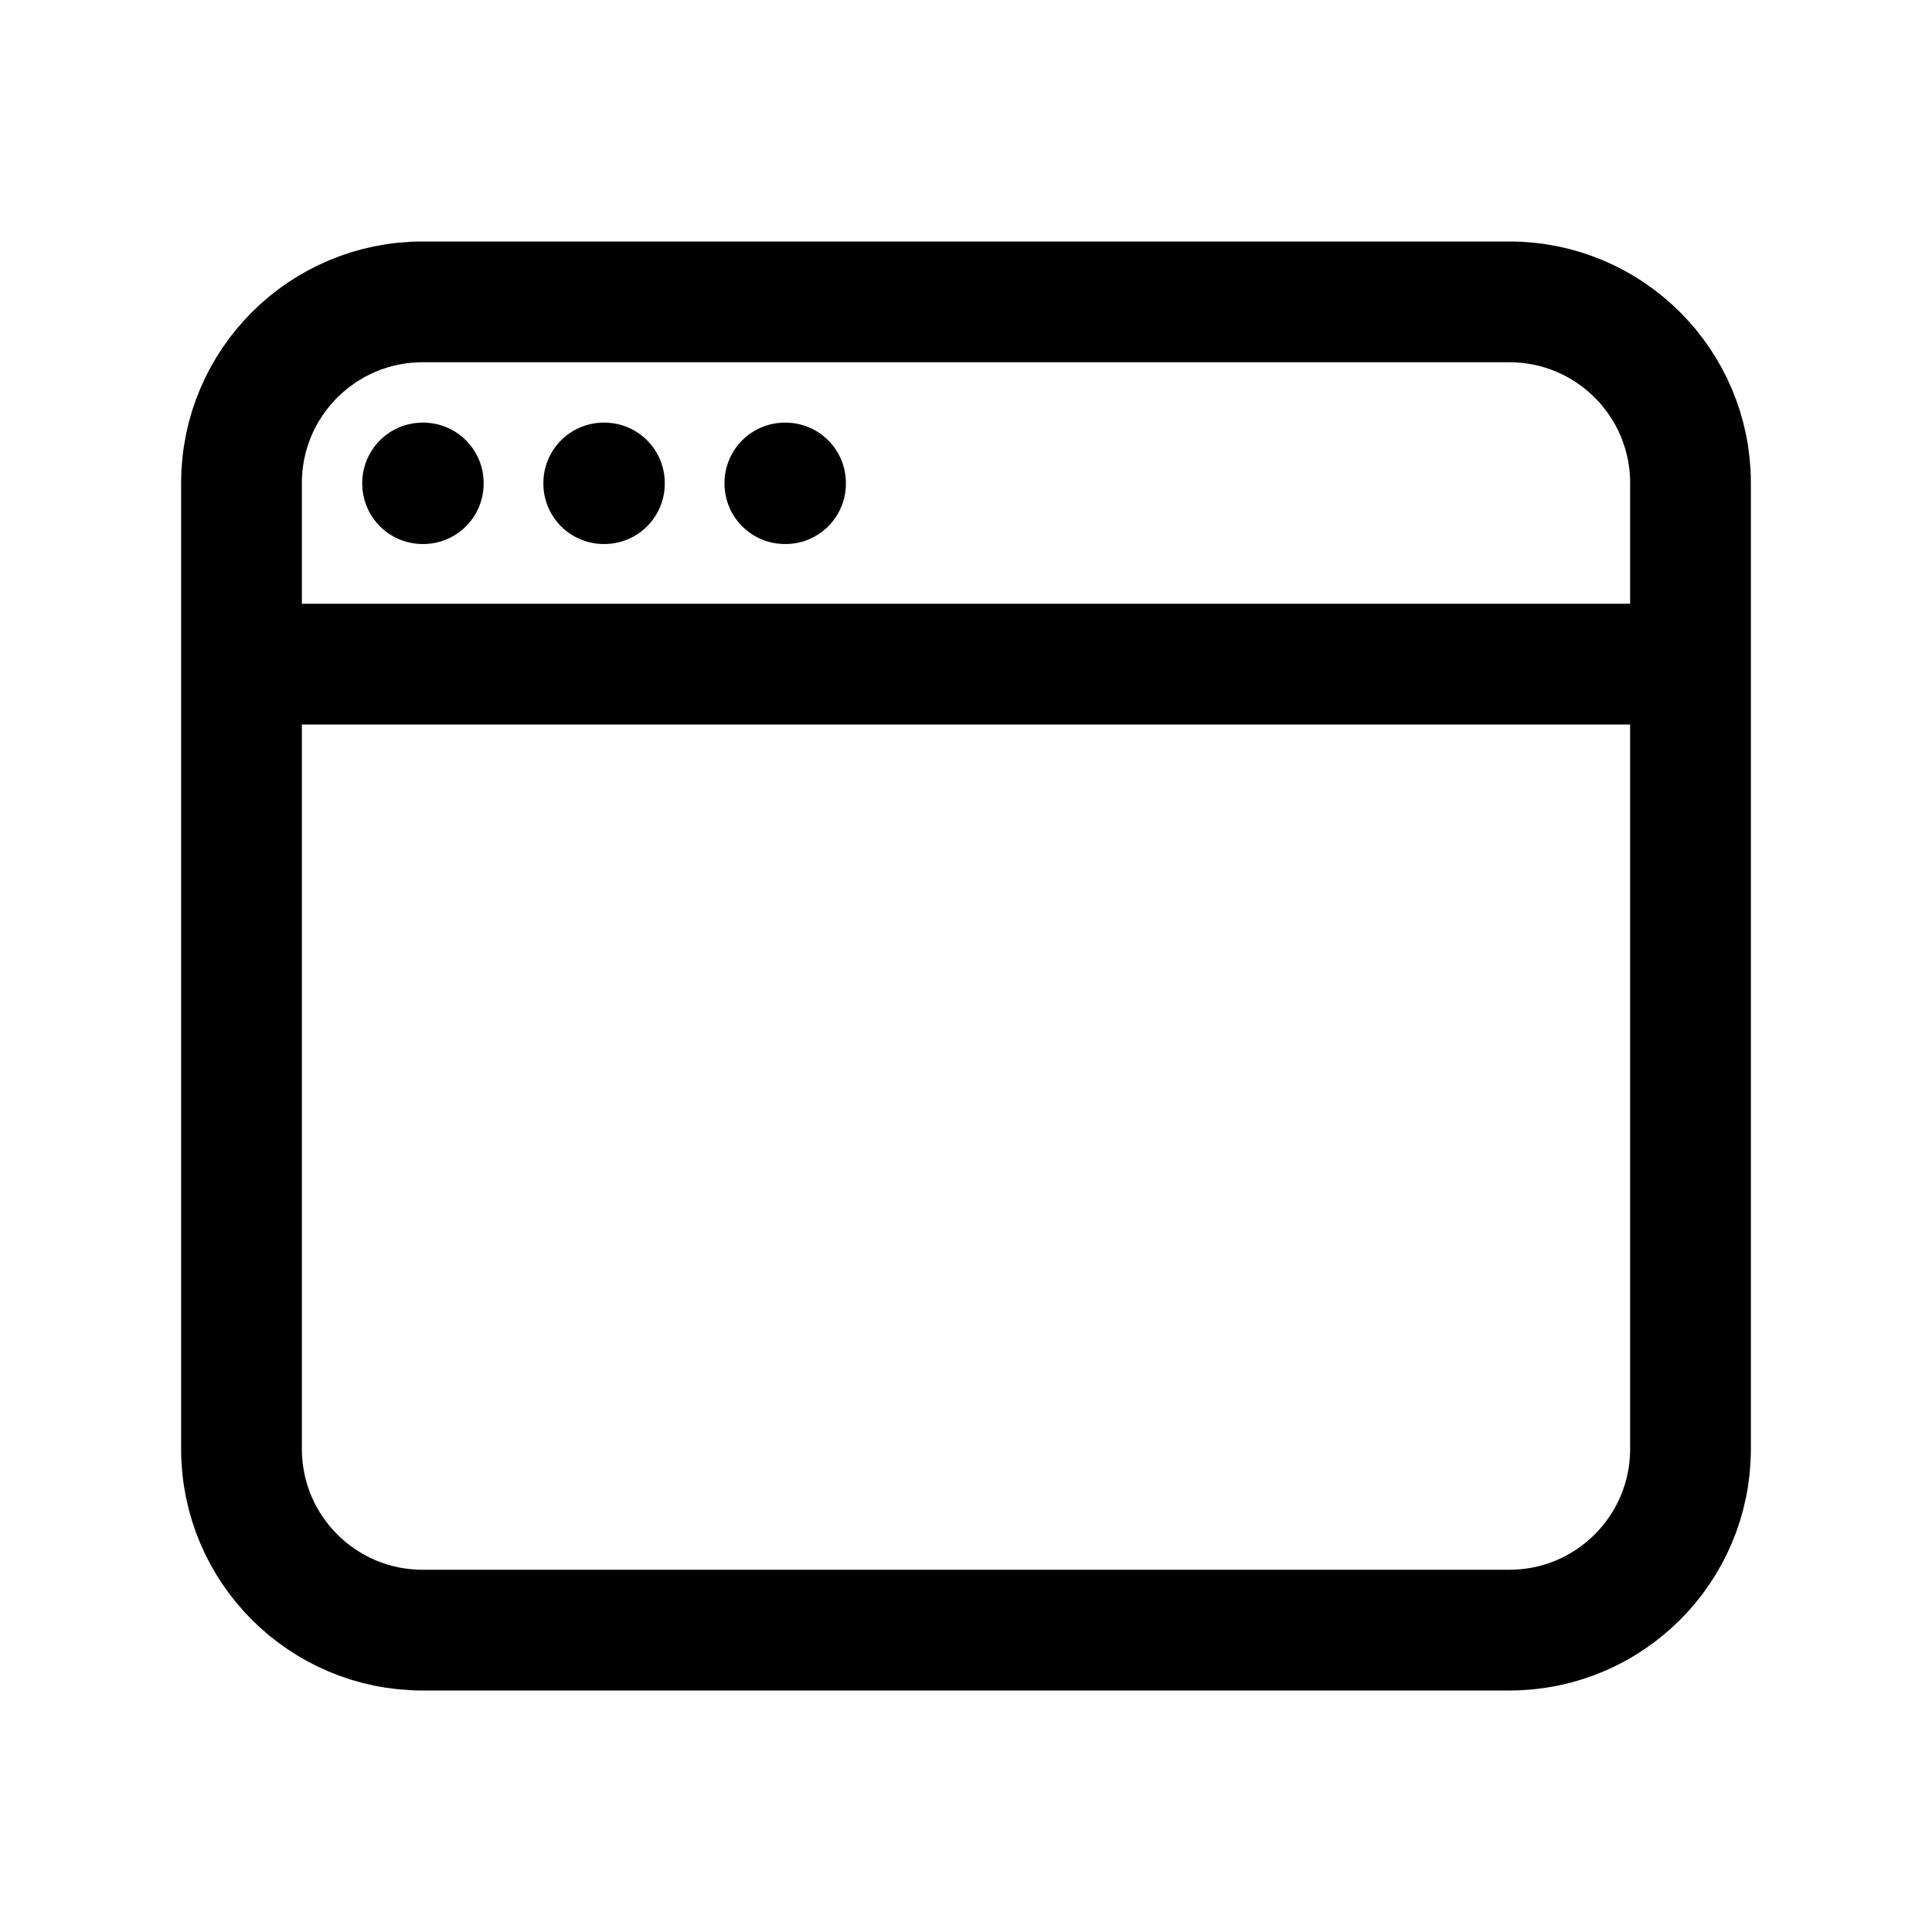
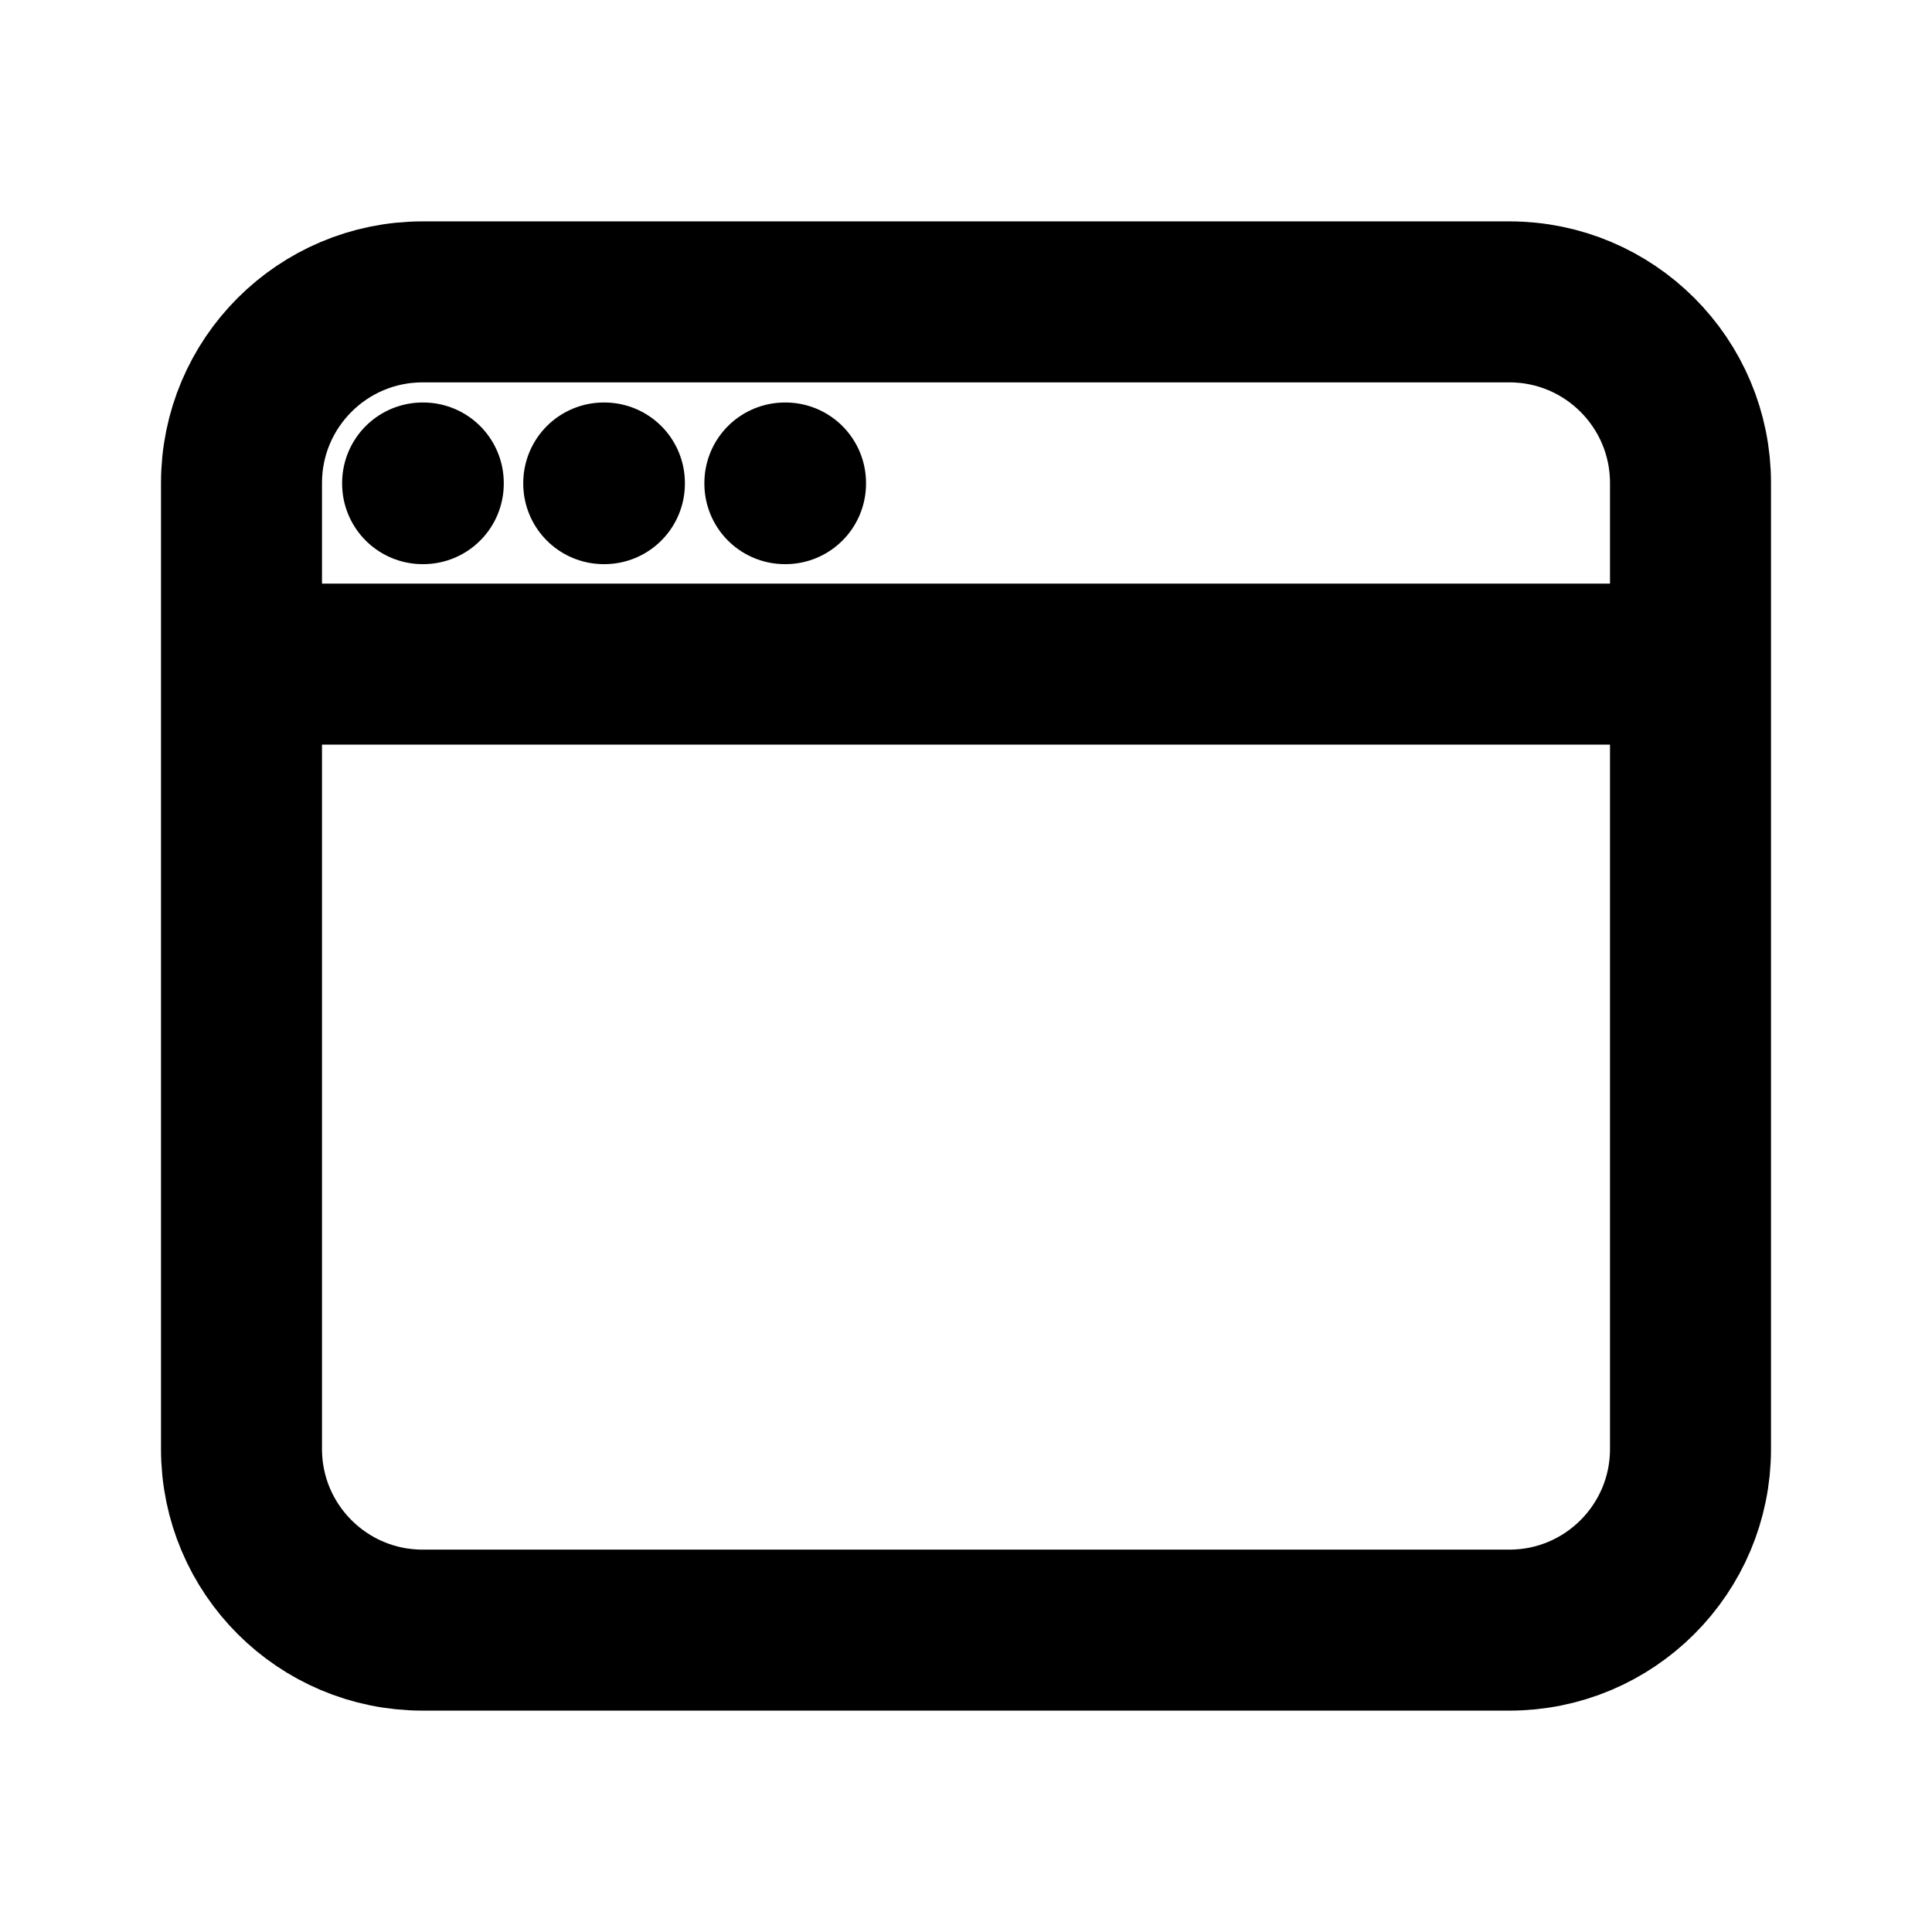
- <svg xmlns="http://www.w3.org/2000/svg" fill="none" viewBox="0 0 24 24" stroke-width="1.5" stroke="currentColor" aria-hidden="true" data-slot="icon">
-   <path stroke-linecap="round" stroke-linejoin="round" d="M3 8.25V18a2.25 2.25 0 0 0 2.25 2.25h13.5A2.25 2.25 0 0 0 21 18V8.25m-18 0V6a2.25 2.25 0 0 1 2.25-2.25h13.5A2.25 2.25 0 0 1 21 6v2.25m-18 0h18M5.25 6h.008v.008H5.25V6ZM7.5 6h.008v.008H7.5V6Zm2.25 0h.008v.008H9.75V6Z" />
+ <svg xmlns="http://www.w3.org/2000/svg" fill="none" viewBox="0 0 24 24" stroke-width="2" stroke="currentColor" aria-hidden="true">
+   <path stroke-linecap="round" stroke-linejoin="round" d="M3 8.25V18a2.25 2.25 0 002.25 2.25h13.5A2.25 2.25 0 0021 18V8.25m-18 0V6a2.25 2.25 0 012.25-2.25h13.5A2.25 2.25 0 0121 6v2.25m-18 0h18M5.25 6h.008v.008H5.25V6zM7.5 6h.008v.008H7.5V6zm2.25 0h.008v.008H9.75V6z" />
</svg>
